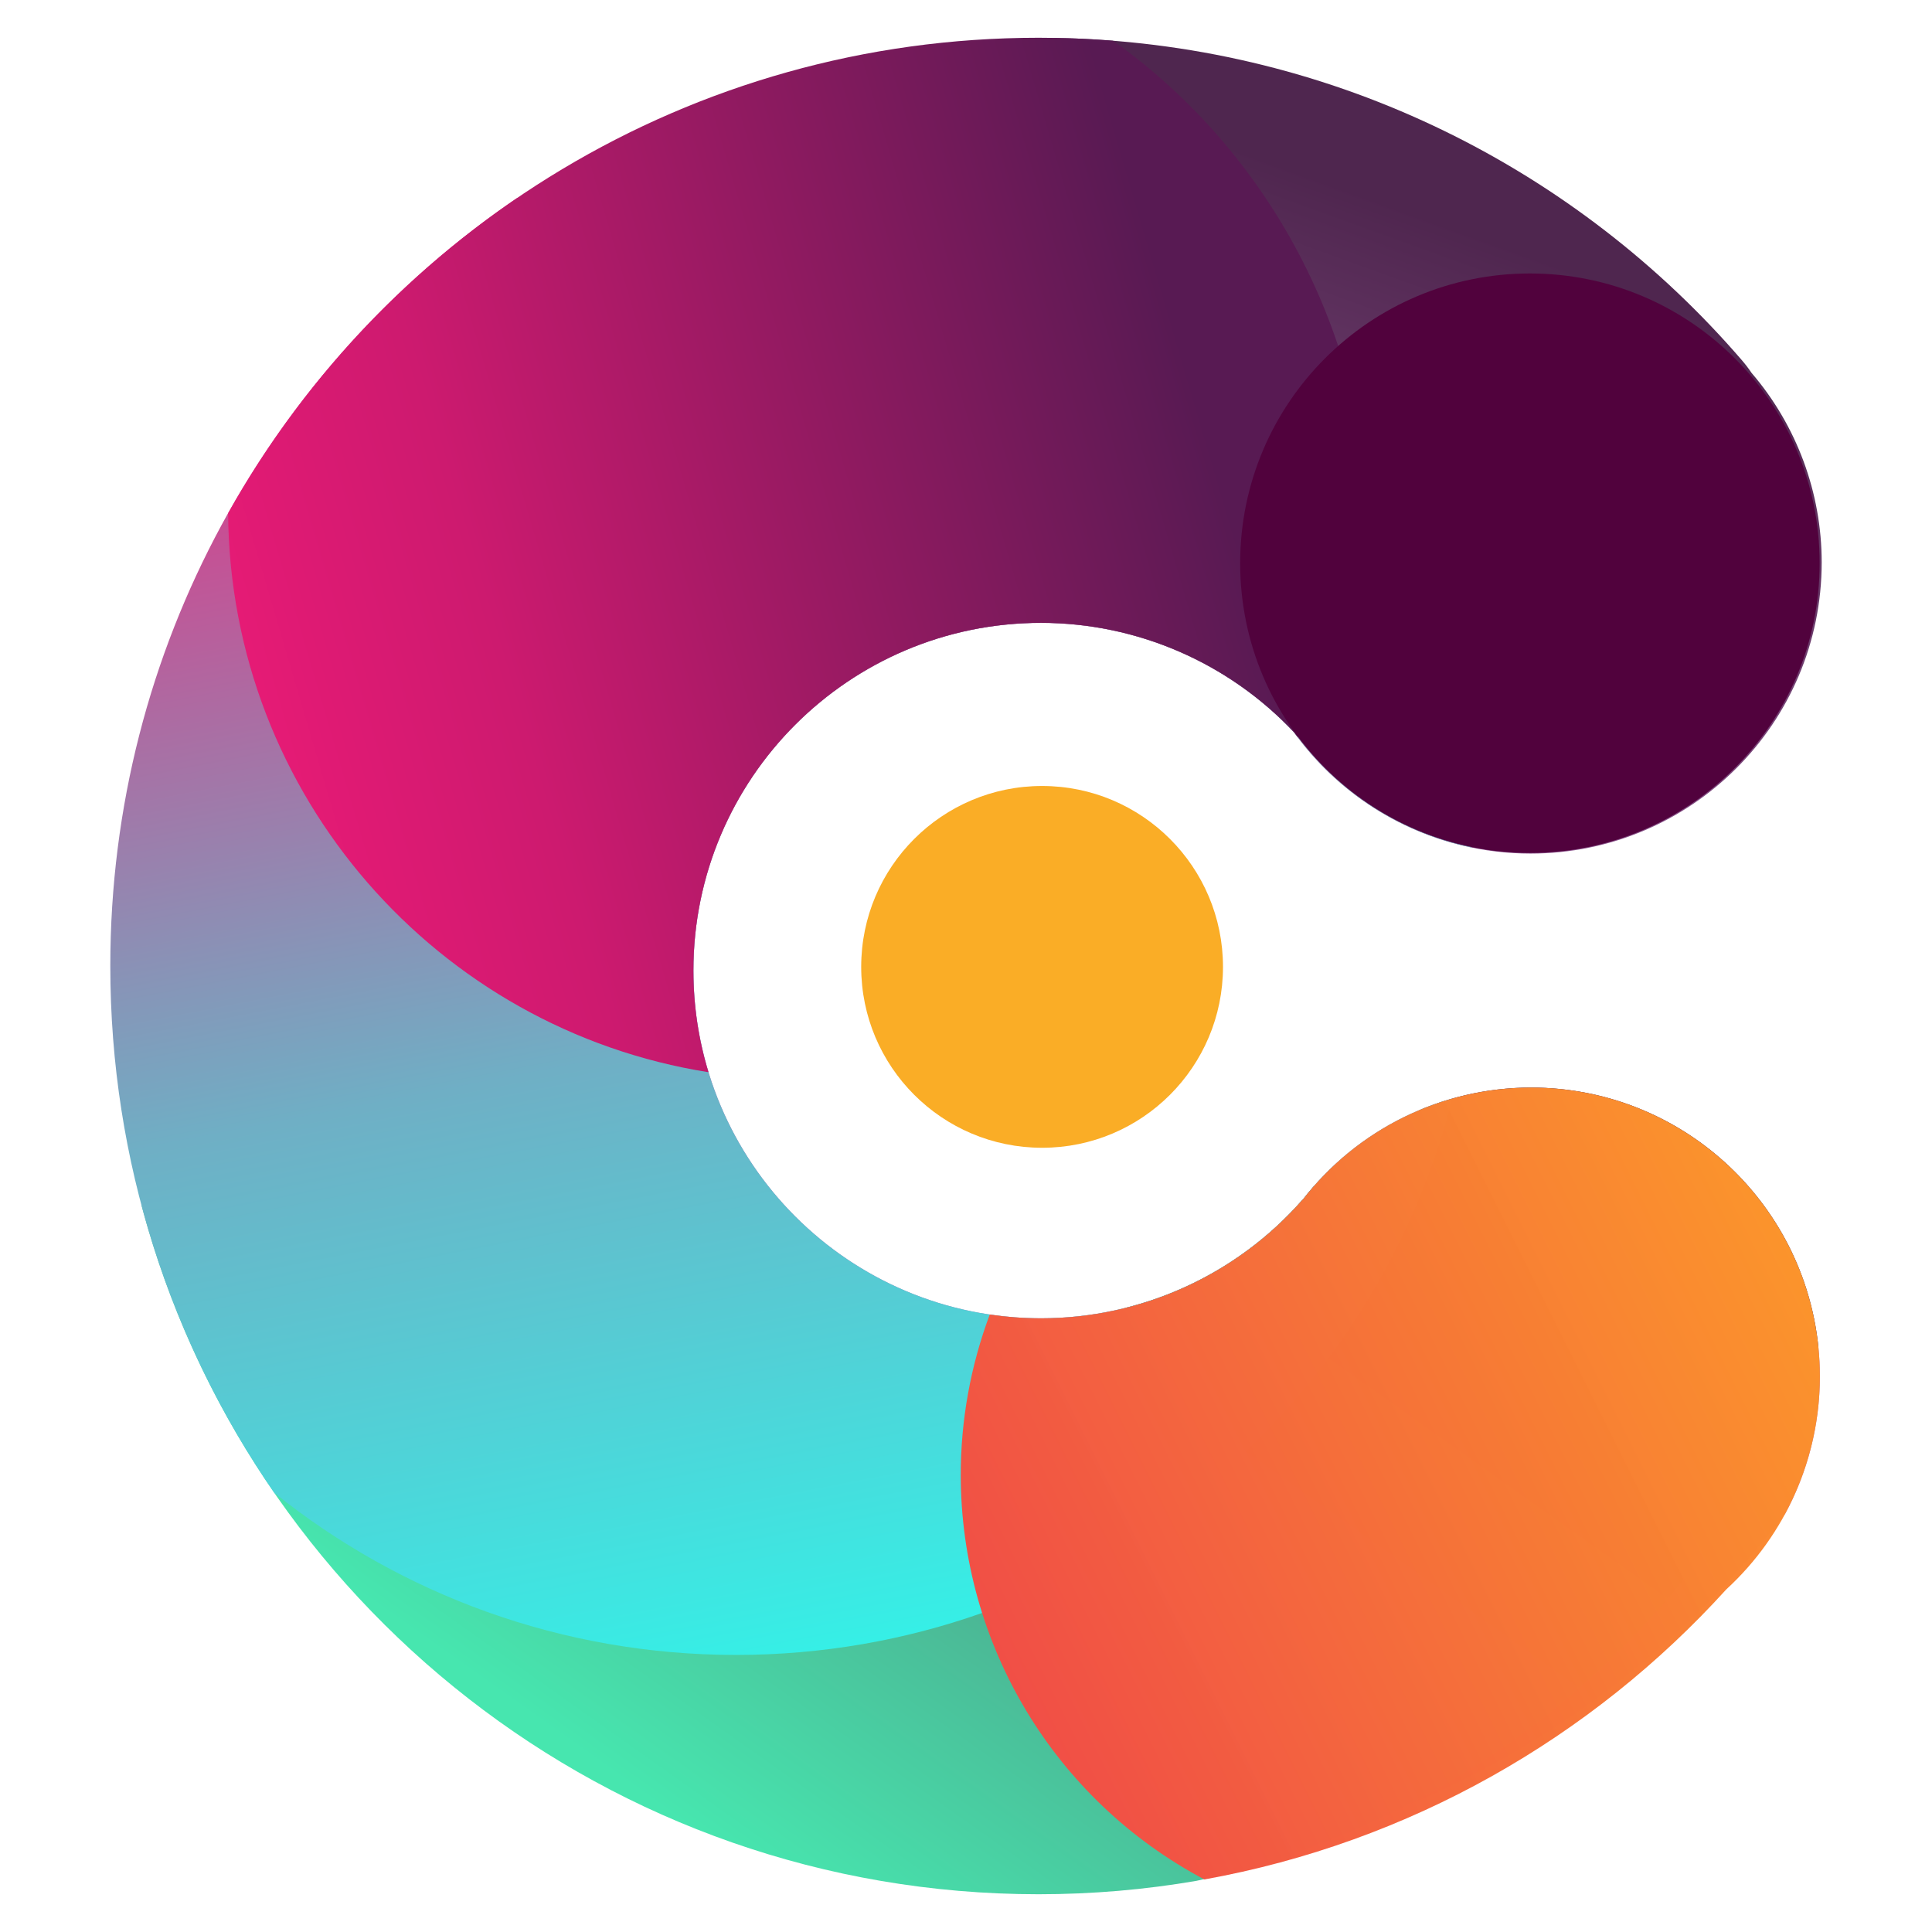
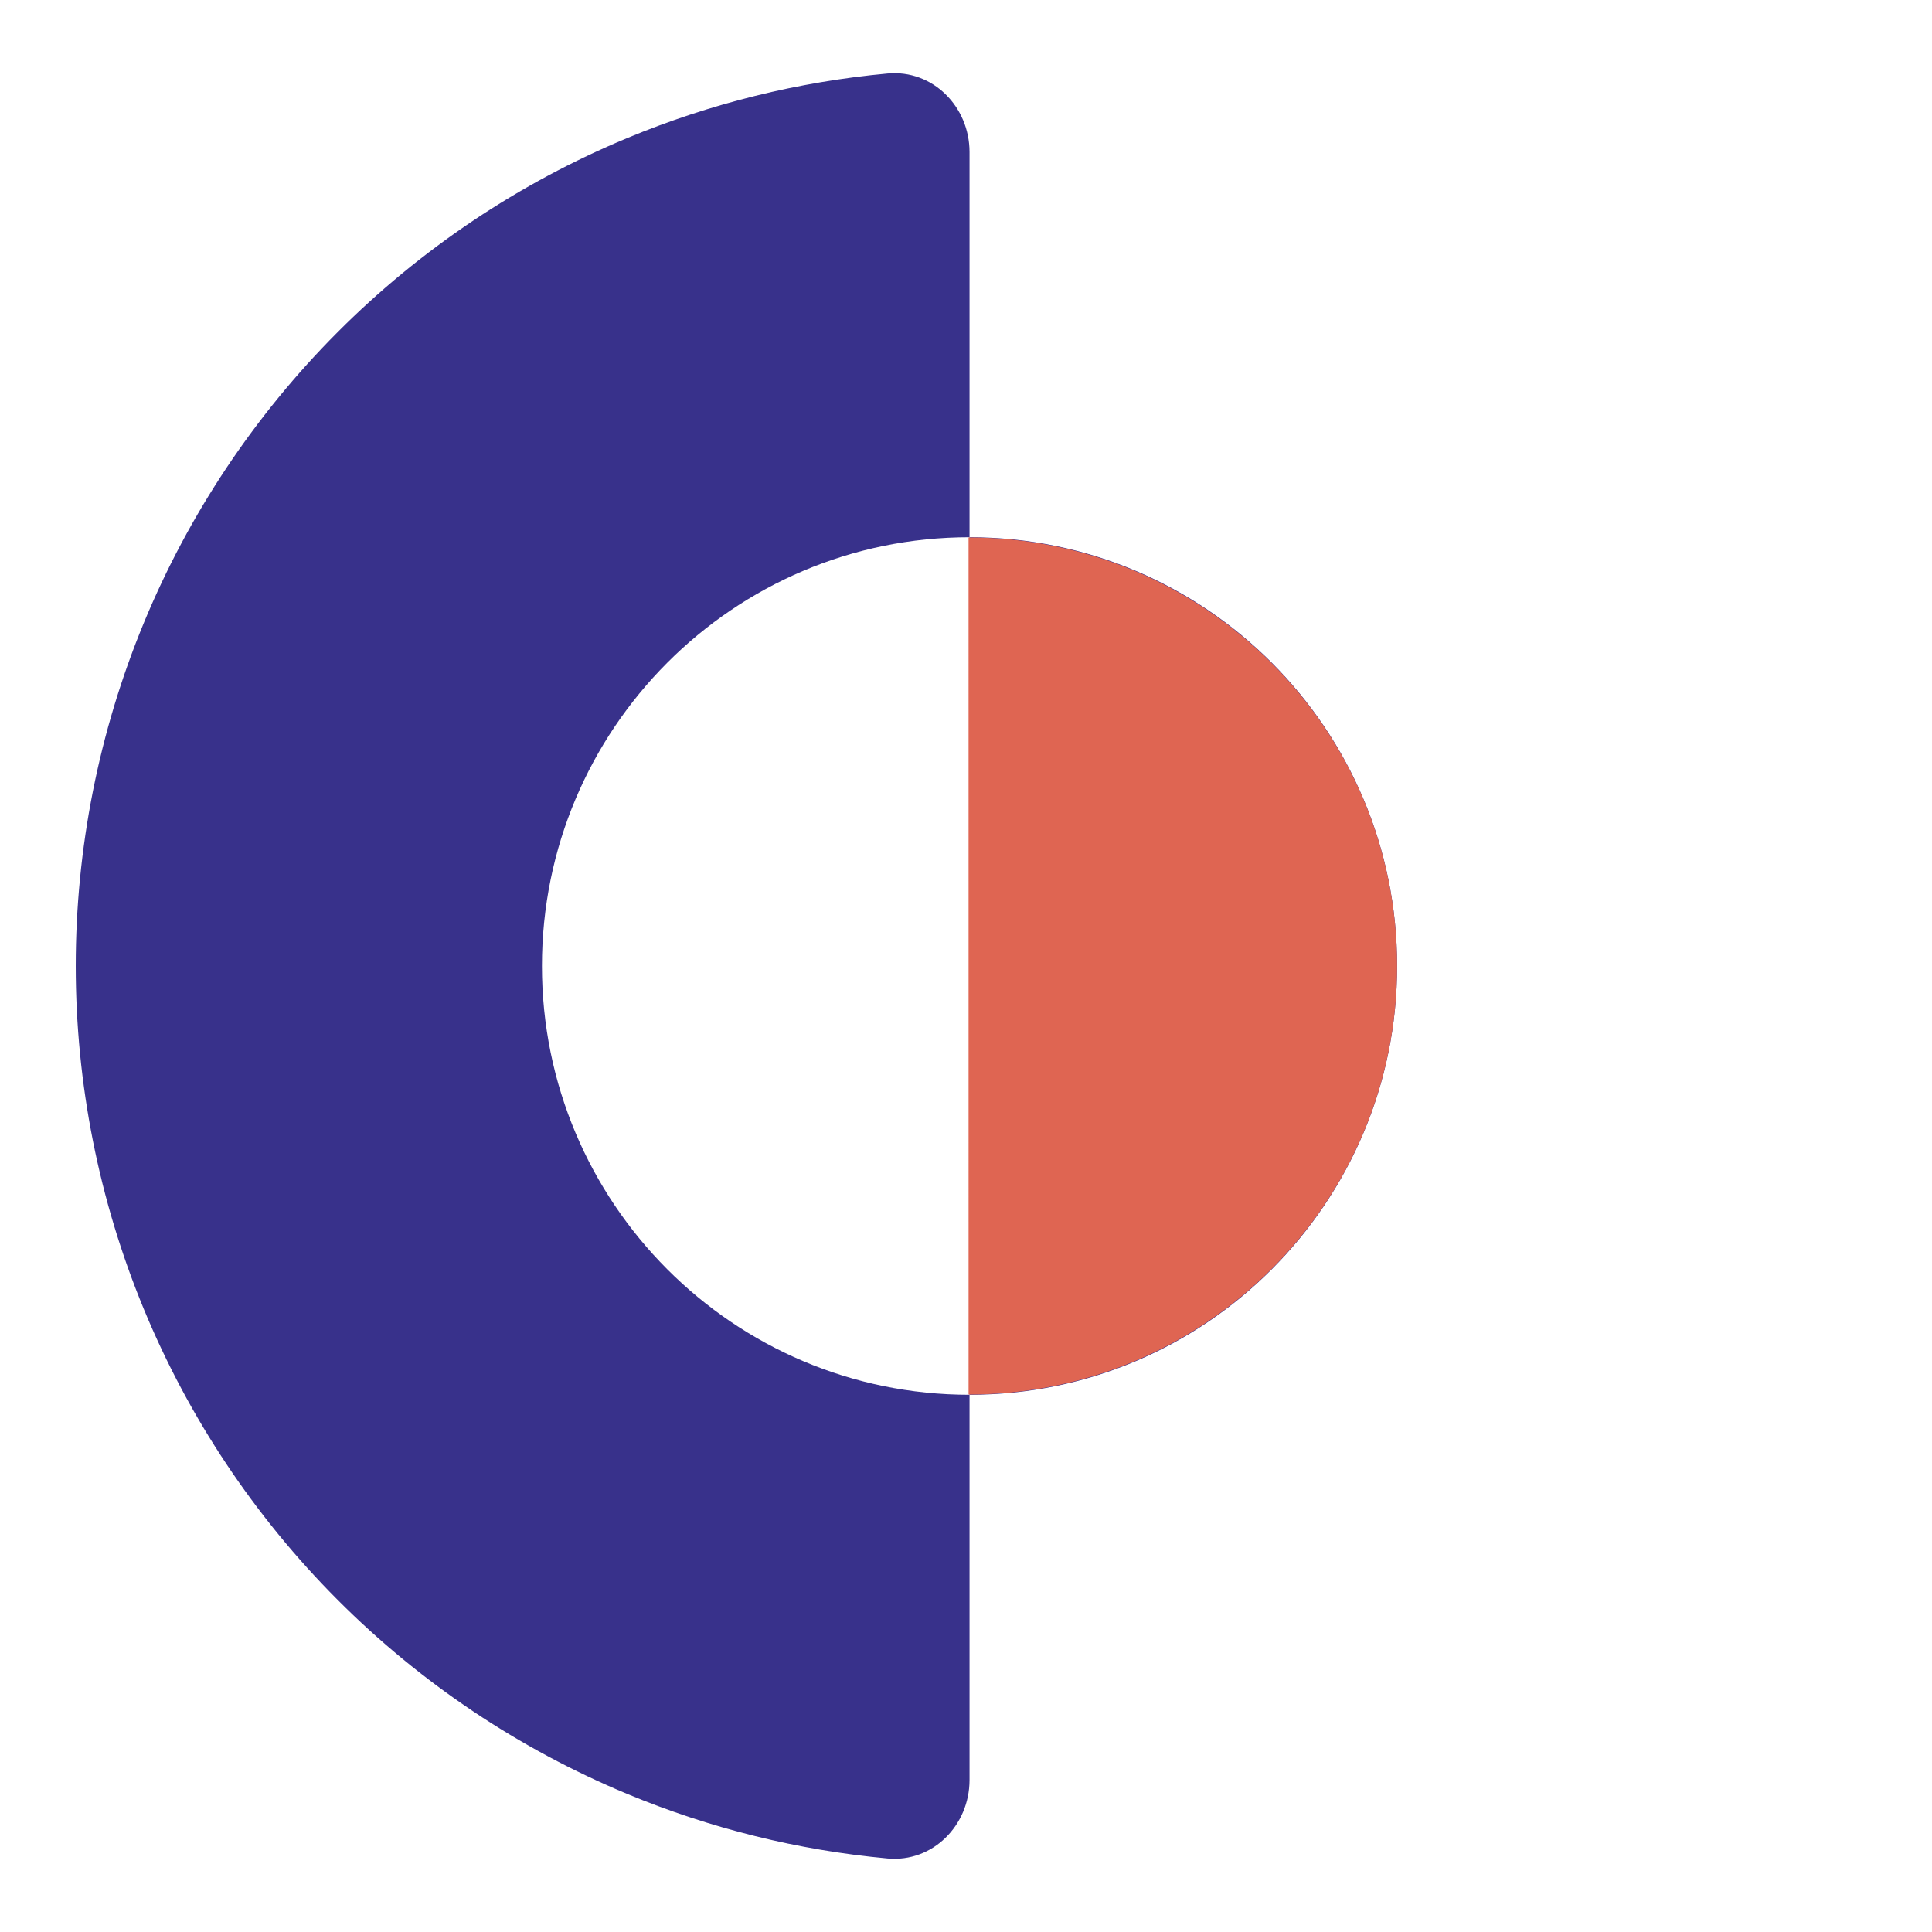
- <svg xmlns="http://www.w3.org/2000/svg" xmlns:xlink="http://www.w3.org/1999/xlink" id="svg1627" version="1.1" viewBox="0 0 171.979 171.979" height="650" width="650">
-   <defs id="defs1623">
-     <linearGradient id="linearGradient1800">
-       <stop id="stop1796" offset="0" style="stop-color:#4f264f;stop-opacity:1;" />
-       <stop id="stop1798" offset="1" style="stop-color:#bd77bd;stop-opacity:1" />
-     </linearGradient>
-     <linearGradient xlink:href="#linearGradient1032" id="linearGradient1474" gradientUnits="userSpaceOnUse" gradientTransform="matrix(0.9424467,0,0,0.9424467,37.20018,12.11291)" x1="145.657" y1="596.489" x2="496.151" y2="102.147" />
-     <linearGradient id="linearGradient1032">
-       <stop style="stop-color:#47e6af;stop-opacity:1" offset="0" id="stop1373" />
-       <stop id="stop1375" offset="0.515" style="stop-color:#526f6d;stop-opacity:1;" />
-       <stop style="stop-color:#51023d;stop-opacity:1" offset="1" id="stop1377" />
-     </linearGradient>
-     <linearGradient xlink:href="#linearGradient1088" id="linearGradient1472" gradientUnits="userSpaceOnUse" gradientTransform="matrix(0.9424467,0,0,0.9424467,36.70229,7.941168)" x1="286.6" y1="16.674" x2="390.858" y2="554.19" />
-     <linearGradient id="linearGradient1088">
-       <stop id="stop1112" offset="0" style="stop-color:#f61b79;stop-opacity:1" />
-       <stop style="stop-color:#6fafc5;stop-opacity:1;" offset="0.596" id="stop1119" />
-       <stop id="stop1114" offset="1" style="stop-color:#36efe6;stop-opacity:1" />
-     </linearGradient>
-     <linearGradient xlink:href="#linearGradient1010" id="linearGradient1470" gradientUnits="userSpaceOnUse" gradientTransform="matrix(0.9424467,0,0,0.9424467,33.29902,9.051558)" x1="306.67" y1="604.791" x2="615.785" y2="450.277" />
-     <linearGradient id="linearGradient1010">
-       <stop style="stop-color:#f04a48;stop-opacity:1" offset="0" id="stop1006" />
-       <stop style="stop-color:#fc952b;stop-opacity:0.992" offset="1" id="stop1008" />
-     </linearGradient>
-     <linearGradient xlink:href="#linearGradient1538" id="linearGradient1468" gradientUnits="userSpaceOnUse" gradientTransform="matrix(0.9424467,0,0,0.9424467,33.05926,12.11291)" x1="33.255" y1="364.435" x2="426.884" y2="248.576" />
-     <linearGradient id="linearGradient1538">
-       <stop id="stop1534" offset="0" style="stop-color:#f61b79;stop-opacity:1" />
-       <stop style="stop-color:#cd1a6f;stop-opacity:1;" offset="0.357" id="stop1806" />
-       <stop id="stop1536" offset="1" style="stop-color:#581a53;stop-opacity:1" />
-     </linearGradient>
-     <linearGradient gradientTransform="matrix(0.9424467,0,0,0.9424467,1777.143,1090.341)" gradientUnits="userSpaceOnUse" y2="-747.188" x2="-1513.658" y1="-1084.962" x1="-1391.388" id="linearGradient1802" xlink:href="#linearGradient1800" />
-   </defs>
-   <g transform="translate(36.97667,48.36497)" id="layer1">
-     <path clip-path="none" id="path1464" style="fill:#faad26;fill-opacity:1;stroke:none;stroke-width:0.374;stroke-linecap:round;stroke-opacity:1" d="M 71.889,37.703 A 16.103,16.103 0 0 1 55.786,53.805 16.103,16.103 0 0 1 39.684,37.703 16.103,16.103 0 0 1 55.786,21.6 16.103,16.103 0 0 1 71.889,37.703" />
-     <path transform="matrix(0.2645833,0,0,0.2645833,-36.97667,-48.36497)" d="M 354.482,12.818 C 183.691,12.819 45.237,151.273 45.236,322.064 45.236,492.857 183.69,631.312 354.482,631.312 c 96.587,-0.004 187.625,-45.136 246.105,-122.006 7.587,-14.047 11.685,-29.893 11.688,-46.189 -4.9e-4,-53.693 -43.527,-97.219 -97.221,-97.219 -30.075,0.036 -58.44,13.989 -76.824,37.791 0,-0.021 -1.3e-4,-0.042 -0.01,-0.062 -22.2,25.344 -54.248,39.886 -87.939,39.904 -64.613,-3.7e-4 -116.994,-52.379 -116.994,-116.992 3.8e-4,-64.613 52.381,-116.992 116.994,-116.992 32.227,0.034 63.013,13.362 85.094,36.836 18.401,25.595 47.991,40.775 79.514,40.793 54.124,-3.4e-4 98,-43.876 98,-98 -0.015,-23.385 -8.392,-45.994 -23.617,-63.744 -0.928,-1.392 -2.013,-2.82 -3.285,-4.295 C 530.686,57.019 449.762,15.628 359.119,12.857 c -1.545,-0.025 -3.091,-0.038 -4.637,-0.039 z" style="fill:url(#linearGradient1802);fill-opacity:1;stroke:none;stroke-width:35.272;stroke-linecap:round" clip-path="none" id="path1454" />
-     <path transform="matrix(0.2645833,0,0,0.2645833,-36.97667,-48.36497)" d="M 57.467 350.182 C 50.619 350.613 47.713 365.898 47.695 405.824 C 83.314 539.118 204.886 637.297 349.408 637.297 C 367.526 637.297 385.282 635.747 402.555 632.785 C 498.643 611.79 576.979 543.351 611.779 453.24 C 606.829 404.187 565.413 365.898 515.055 365.898 C 502.228 365.914 489.715 368.468 478.152 373.23 C 466.375 381.803 454.301 390.533 441.893 399.229 C 440.632 400.675 439.411 402.161 438.23 403.689 C 438.23 403.668 438.23 403.648 438.221 403.627 C 422.472 421.606 401.765 434.139 379.033 439.918 C 337.031 464.242 294.341 481.939 254.938 481.939 C 134.356 481.939 78.072 348.883 57.467 350.182 z " style="fill:url(#linearGradient1474);fill-opacity:1;stroke:none;stroke-width:33.203;stroke-linecap:round" clip-path="none" id="path1456" />
-     <path transform="matrix(0.2645833,0,0,0.2645833,-36.97667,-48.36497)" d="m 247.633,55.15 c -25.694,0 -50.477,4.058 -73.791,11.553 C 91.313,122.908 37.111,217.621 37.111,325 c 0,65.822 20.381,126.875 55.152,177.229 42.558,34.127 96.574,54.555 155.369,54.555 116.084,0 213.576,-79.581 240.912,-187.16 -19.761,5.629 -37.473,17.441 -50.314,34.066 0,-0.021 -1.3e-4,-0.042 -0.01,-0.062 -22.2,25.344 -54.248,39.886 -87.939,39.904 -64.613,-3.7e-4 -116.994,-52.379 -116.994,-116.992 3.8e-4,-64.613 52.381,-116.992 116.994,-116.992 32.227,0.034 63.013,13.362 85.094,36.836 14.486,20.15 35.909,33.837 59.748,38.762 C 483.499,158.215 377.141,55.15 247.633,55.15 Z" style="fill:url(#linearGradient1472);fill-opacity:1;stroke:none;stroke-width:28.35;stroke-linecap:round" clip-path="none" id="path1458" />
-     <path transform="matrix(0.2645833,0,0,0.2645833,-36.97667,-48.36497)" d="m 515.055,365.898 c -30.075,0.036 -58.44,13.989 -76.824,37.791 0,-0.021 -1.3e-4,-0.042 -0.01,-0.062 -22.2,25.344 -54.248,39.886 -87.939,39.904 -5.875,-3e-5 -11.649,-0.438 -17.291,-1.273 -6.452,17.257 -9.757,35.531 -9.758,53.955 0.024,57.044 31.56,109.409 81.971,136.107 69.116,-12.467 130.325,-47.675 175.602,-97.602 20.052,-18.409 31.467,-44.381 31.471,-71.602 -4.9e-4,-53.693 -43.527,-97.219 -97.221,-97.219 z" style="fill:url(#linearGradient1470);fill-opacity:1;stroke:none;stroke-width:1.885;stroke-linecap:round" clip-path="none" id="path1460" />
-     <path transform="matrix(0.2645833,0,0,0.2645833,-36.97667,-48.36497)" d="M 349.404 12.703 C 232.246 12.703 130.176 77.231 76.742 172.674 C 77.441 267.71 147.224 346.31 238.369 360.734 C 235.068 349.917 233.287 338.436 233.287 326.539 C 233.287 261.926 285.668 209.547 350.281 209.547 C 382.509 209.581 413.294 222.908 435.375 246.383 C 435.738 246.888 436.113 247.38 436.484 247.877 C 456.001 247.988 460.467 234.899 460.467 179.334 C 460.467 112.497 426.286 50.431 374.457 13.699 C 366.193 13.043 357.841 12.703 349.408 12.703 L 349.404 12.703 z " style="fill:url(#linearGradient1468);fill-opacity:1;stroke:none;stroke-width:21.884;stroke-linecap:round" clip-path="none" id="path1462" />
-     <path clip-path="none" id="path1466" style="fill:#51023d;fill-opacity:1;stroke:none;stroke-width:2.942;stroke-linecap:round" d="M 125.001,1.769 A 25.792,25.792 0 0 1 99.209,27.561 25.792,25.792 0 0 1 73.418,1.769 25.792,25.792 0 0 1 99.209,-24.022 25.792,25.792 0 0 1 125.001,1.769" />
-   </g>
-   <g style="display:inline" id="layer4" />
+ <svg xmlns="http://www.w3.org/2000/svg" width="240" height="240" viewBox="0 0 240 240" fill="none">
+   <path d="M120.439 221.112C120.439 226.76 115.863 231.387 110.255 230.869C99.166 229.845 88.274 227.152 77.949 222.863C64.479 217.268 52.239 209.067 41.929 198.728C31.619 188.39 23.44 176.116 17.86 162.607C12.281 149.099 9.409 134.621 9.409 120C9.409 105.379 12.281 90.901 17.86 77.392C23.44 63.884 31.619 51.61 41.929 41.272C52.239 30.933 64.479 22.732 77.949 17.136C88.274 12.848 99.166 10.155 110.255 9.13C115.863 8.612 120.439 13.24 120.439 18.887V66.736C91.103 66.736 67.322 90.583 67.322 120C67.322 149.417 91.103 173.264 120.438 173.265V66.736C149.773 66.736 173.554 90.583 173.554 120C173.554 149.417 149.774 173.264 120.439 173.265V221.112Z" fill="#38318B" />
+   <path d="M120.32 173.236L120.318 66.764C149.72 66.764 173.555 90.598 173.555 120C173.555 149.401 149.721 173.236 120.32 173.236Z" fill="#DF6552" />
</svg>
